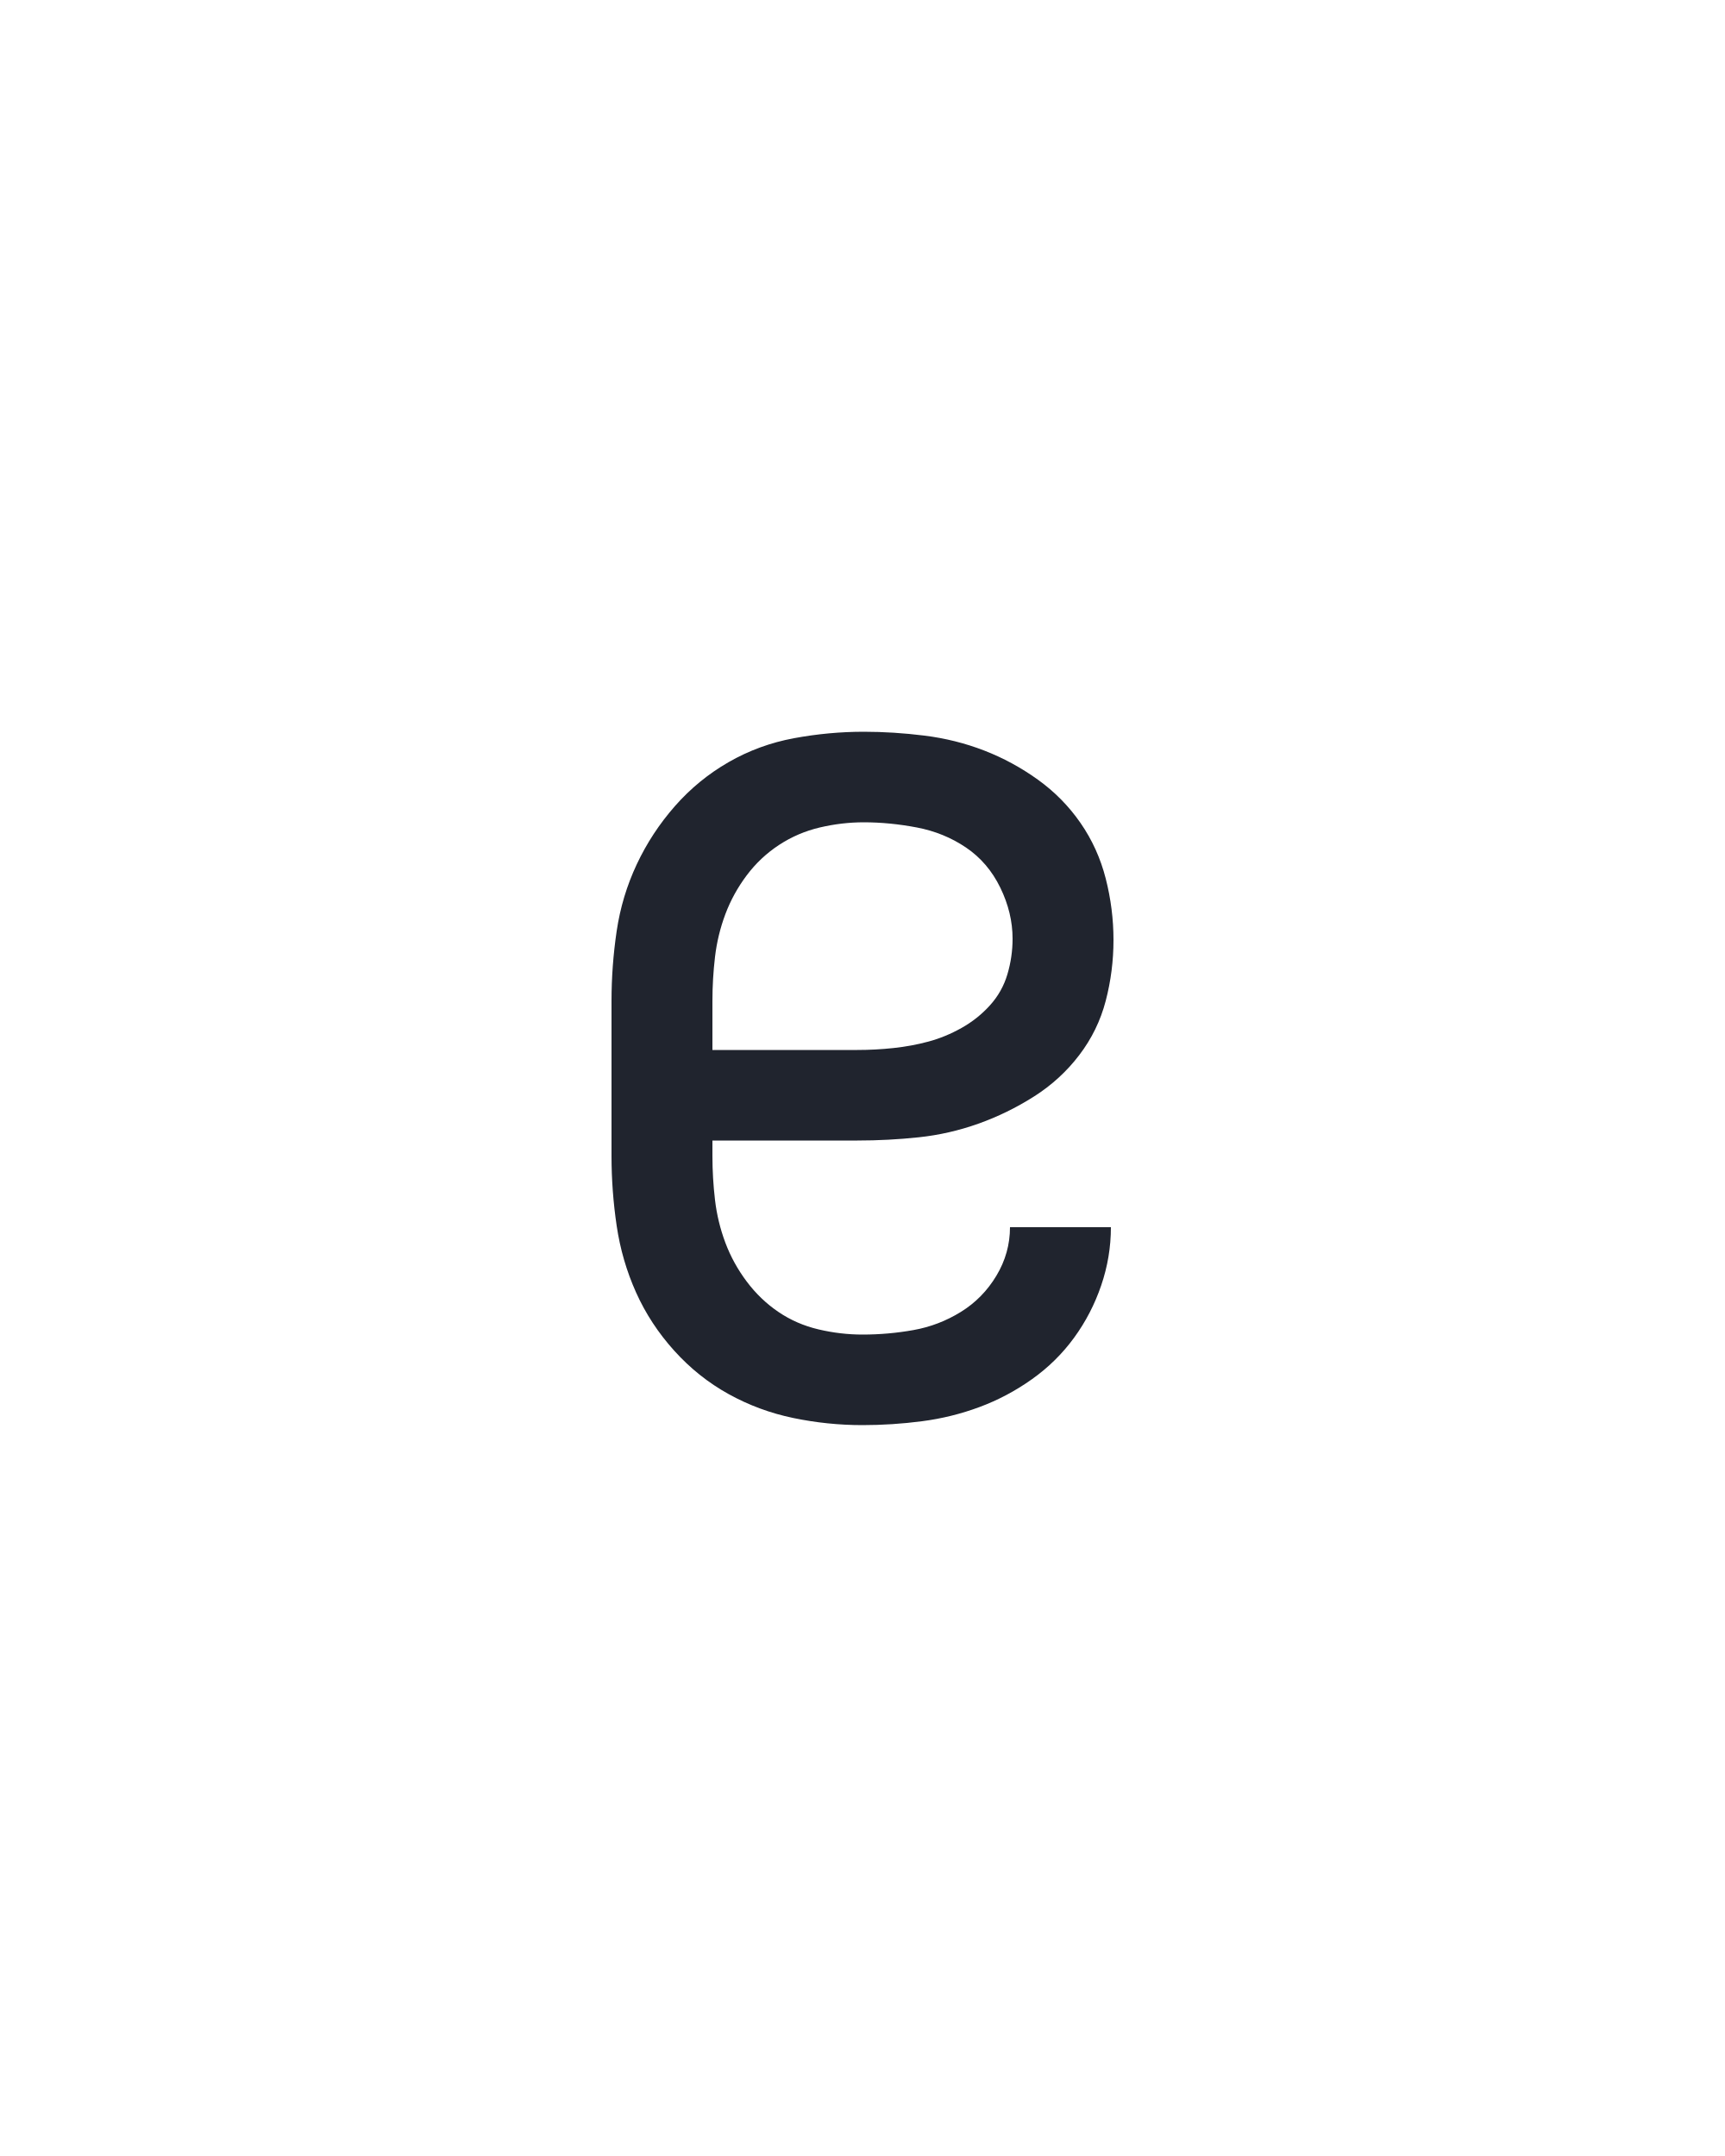
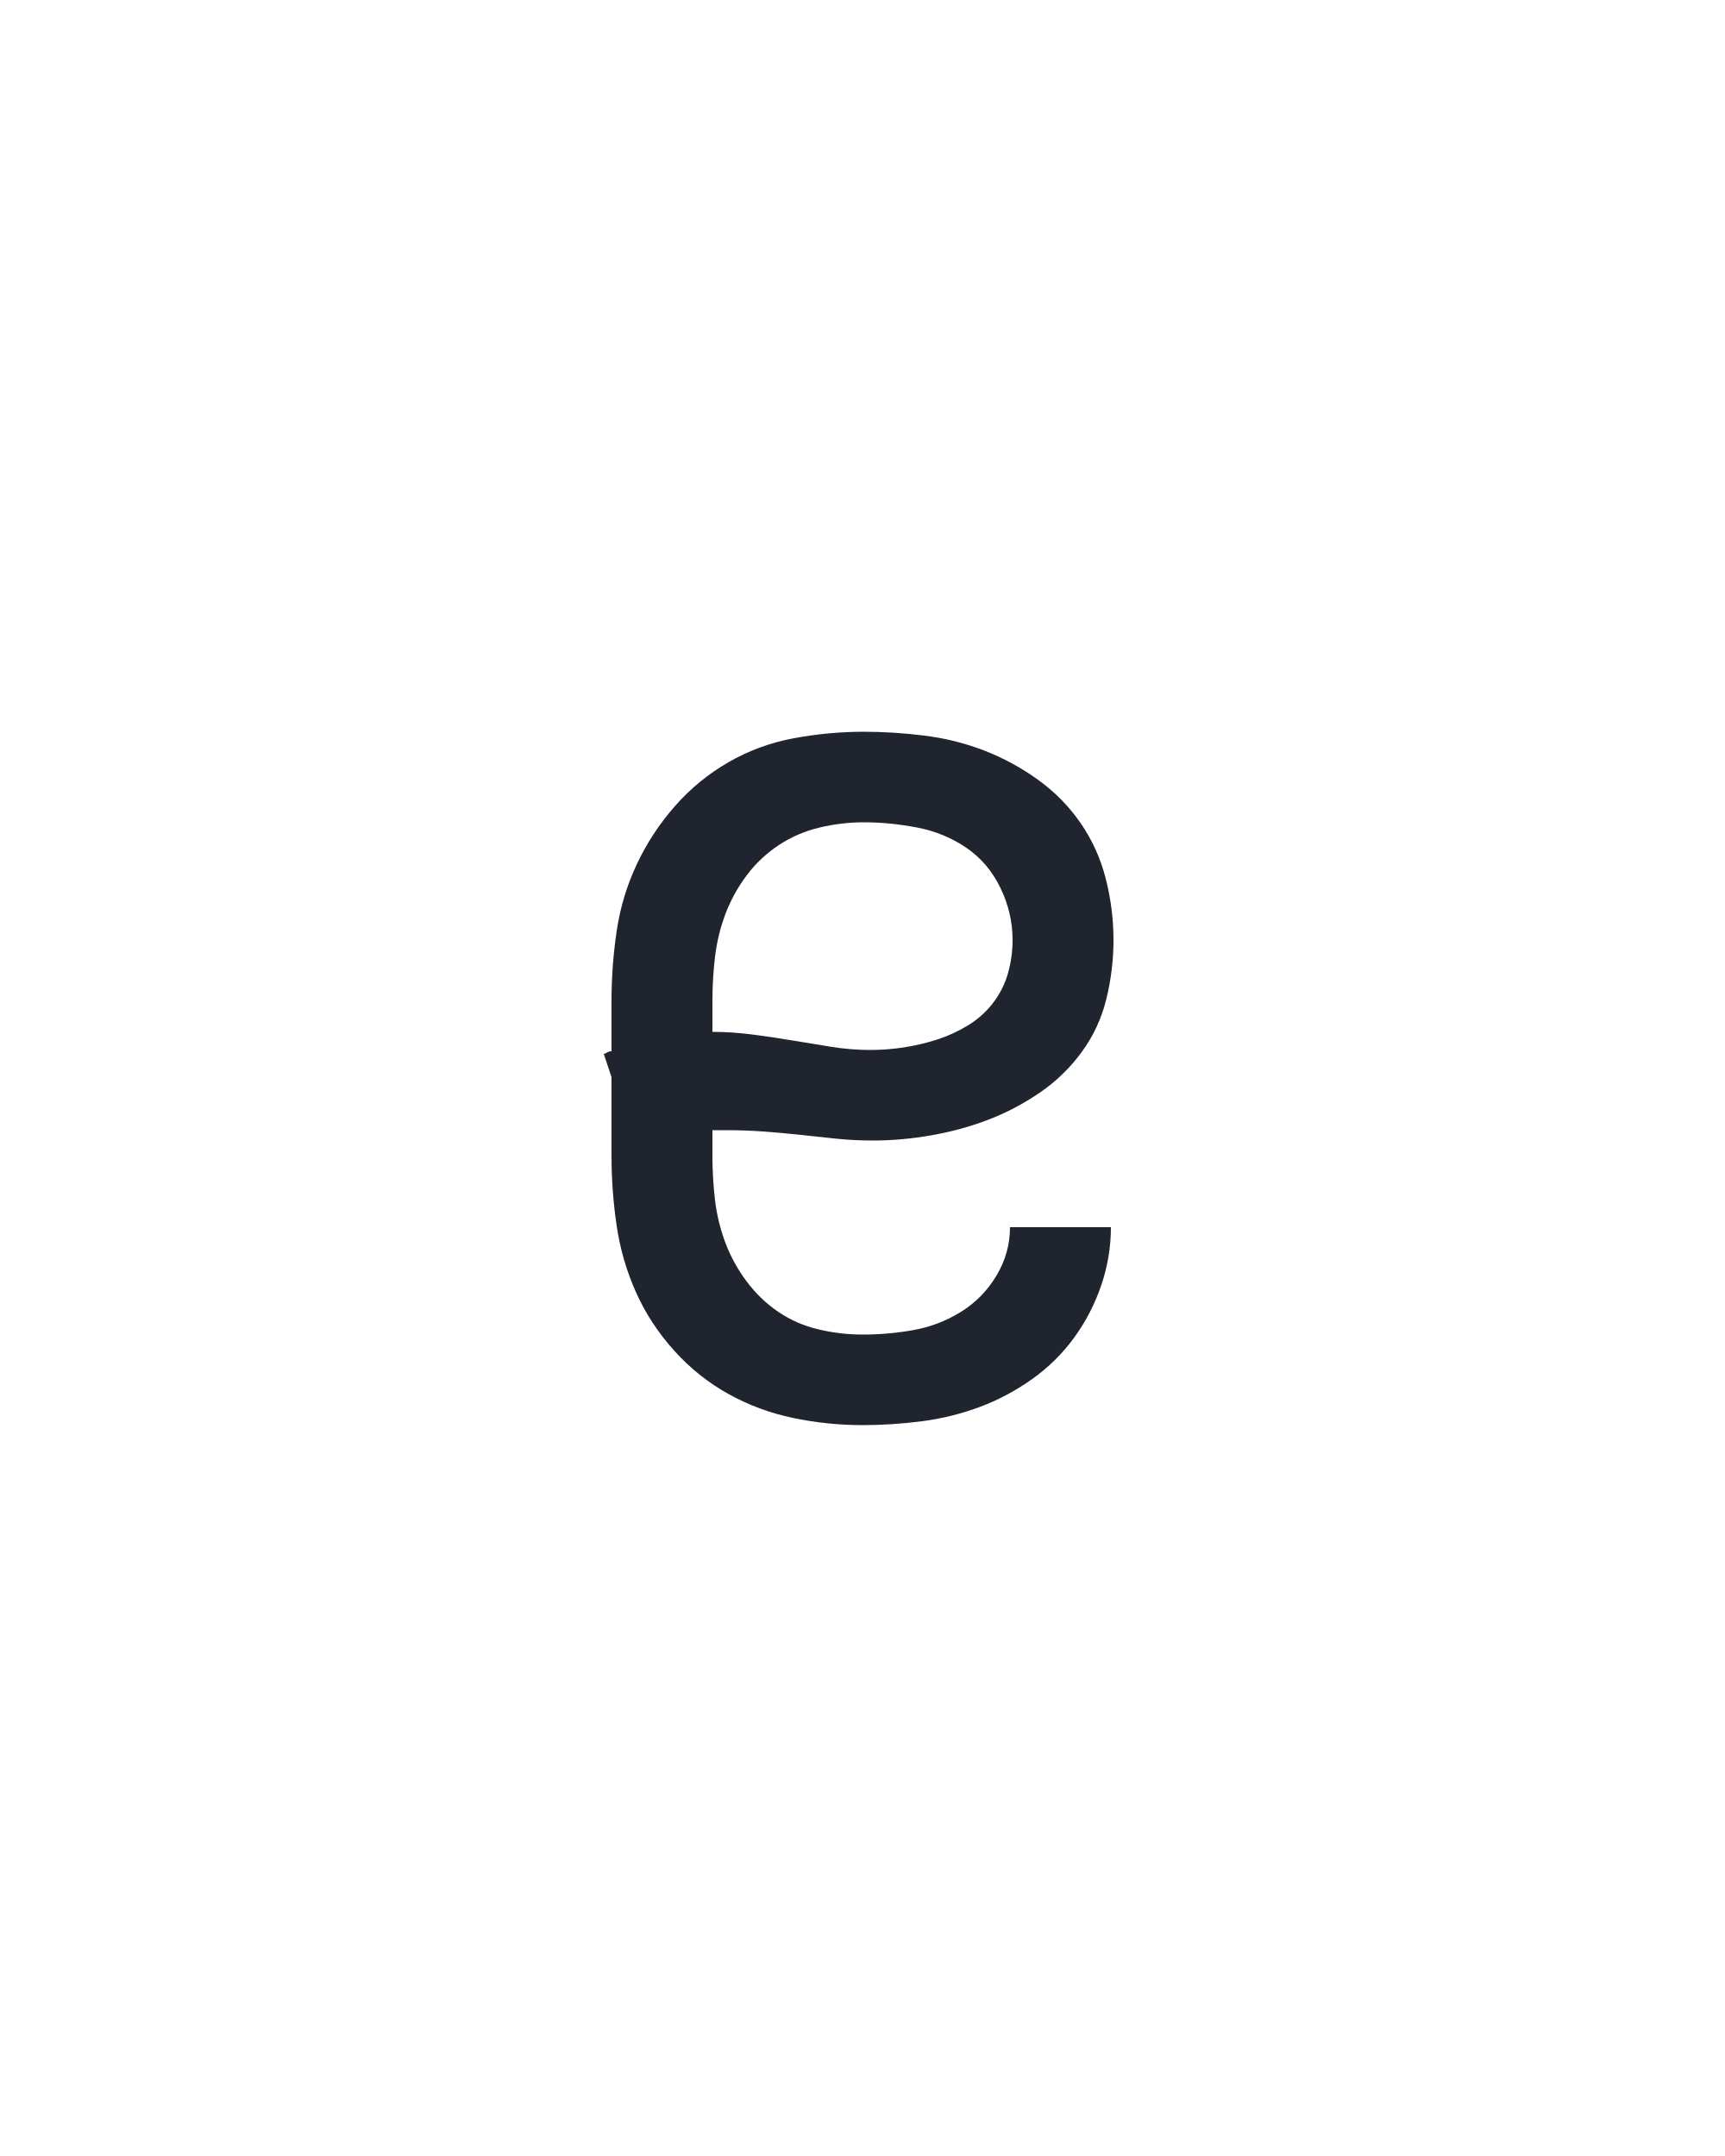
<svg xmlns="http://www.w3.org/2000/svg" height="160" viewBox="0 0 128 160" width="128">
  <defs>
-     <path d="M 250 8 Q 223 8 196.5 2.5 Q 170 -3 146.5 -16 Q 123 -29 104.5 -49.5 Q 86 -70 75 -94.5 Q 64 -119 60 -146 Q 56 -173 56 -200 L 56 -320 Q 56 -347 60 -374 Q 64 -401 75.5 -425.5 Q 87 -450 105 -470.5 Q 123 -491 146.5 -504.5 Q 170 -518 197 -523 Q 224 -528 251 -528 Q 274 -528 298 -525 Q 322 -522 344 -513.5 Q 366 -505 385.5 -491 Q 405 -477 418.5 -457.5 Q 432 -438 438 -414.5 Q 444 -391 444 -367 Q 444 -343 438 -320 Q 432 -297 417.5 -278 Q 403 -259 382.5 -246 Q 362 -233 339.5 -225 Q 317 -217 293.5 -214.5 Q 270 -212 246 -212 L 134 -212 L 134 -200 Q 134 -183 136 -166 Q 138 -149 144 -133 Q 150 -117 160.5 -103 Q 171 -89 185 -79.5 Q 199 -70 216 -66 Q 233 -62 250 -62 Q 270 -62 289.5 -65.5 Q 309 -69 326 -79.5 Q 343 -90 353.5 -107.5 Q 364 -125 364 -145 L 442 -145 Q 442 -122 434.5 -100 Q 427 -78 413.5 -59.5 Q 400 -41 381 -27.5 Q 362 -14 340.5 -6 Q 319 2 296 5 Q 273 8 250 8 Z M 134 -282 L 246 -282 Q 260 -282 274 -283.5 Q 288 -285 301 -288.5 Q 314 -292 326.5 -299 Q 339 -306 348.5 -316.5 Q 358 -327 362 -340.5 Q 366 -354 366 -368 Q 366 -388 356.5 -407.5 Q 347 -427 330 -438.5 Q 313 -450 292 -454 Q 271 -458 251 -458 Q 234 -458 217 -454 Q 200 -450 185.5 -440.5 Q 171 -431 160.5 -417 Q 150 -403 144 -387 Q 138 -371 136 -354 Q 134 -337 134 -320 Z " id="path1" />
+     <path d="M 250 8 Q 223 8 196.5 2.5 Q 170 -3 146.5 -16 Q 123 -29 104.5 -49.5 Q 86 -70 75 -94.5 Q 64 -119 60 -146 Q 56 -173 56 -200 L 56 -261 L 50 -279 Q 51 -279 52.5 -280 Q 54 -281 56 -281 L 56 -320 Q 56 -347 60 -374 Q 64 -401 75.5 -425.5 Q 87 -450 105 -470.5 Q 123 -491 146.5 -504.5 Q 170 -518 197 -523 Q 224 -528 251 -528 Q 274 -528 298 -525 Q 322 -522 344 -513.5 Q 366 -505 385.5 -491 Q 405 -477 418.5 -457.5 Q 432 -438 438 -414.5 Q 444 -391 444 -367 Q 444 -344 438.5 -321.5 Q 433 -299 419.5 -280.5 Q 406 -262 387 -249 Q 368 -236 347 -228 Q 326 -220 303 -216 Q 280 -212 258 -212 Q 243 -212 229 -213.5 Q 215 -215 201 -216.5 Q 187 -218 173 -219 Q 159 -220 145 -220 L 134 -220 L 134 -200 Q 134 -183 136 -166 Q 138 -149 144 -133 Q 150 -117 160.5 -103 Q 171 -89 185 -79.5 Q 199 -70 216 -66 Q 233 -62 250 -62 Q 270 -62 289.5 -65.5 Q 309 -69 326 -79.5 Q 343 -90 353.5 -107.5 Q 364 -125 364 -145 L 442 -145 Q 442 -122 434.5 -100 Q 427 -78 413.5 -59.5 Q 400 -41 381 -27.5 Q 362 -14 340.5 -6 Q 319 2 296 5 Q 273 8 250 8 Z M 256 -282 Q 269 -282 282 -284 Q 295 -286 307.5 -290 Q 320 -294 331.5 -301 Q 343 -308 351 -318.5 Q 359 -329 362.5 -341.5 Q 366 -354 366 -367 Q 366 -388 356.5 -407.5 Q 347 -427 330 -438.5 Q 313 -450 292 -454 Q 271 -458 251 -458 Q 234 -458 217 -454 Q 200 -450 185.5 -440.5 Q 171 -431 160.5 -417 Q 150 -403 144 -387 Q 138 -371 136 -354 Q 134 -337 134 -320 L 134 -296 Q 149 -296 164.5 -294 Q 180 -292 195 -289.5 Q 210 -287 225.5 -284.5 Q 241 -282 256 -282 Z " id="path1" />
  </defs>
  <g>
    <g data-source-text="e" fill="#20242e" transform="translate(40 104.992) rotate(0) scale(0.09599999)">
      <use href="#path1" transform="translate(0 0)" />
    </g>
  </g>
</svg>
